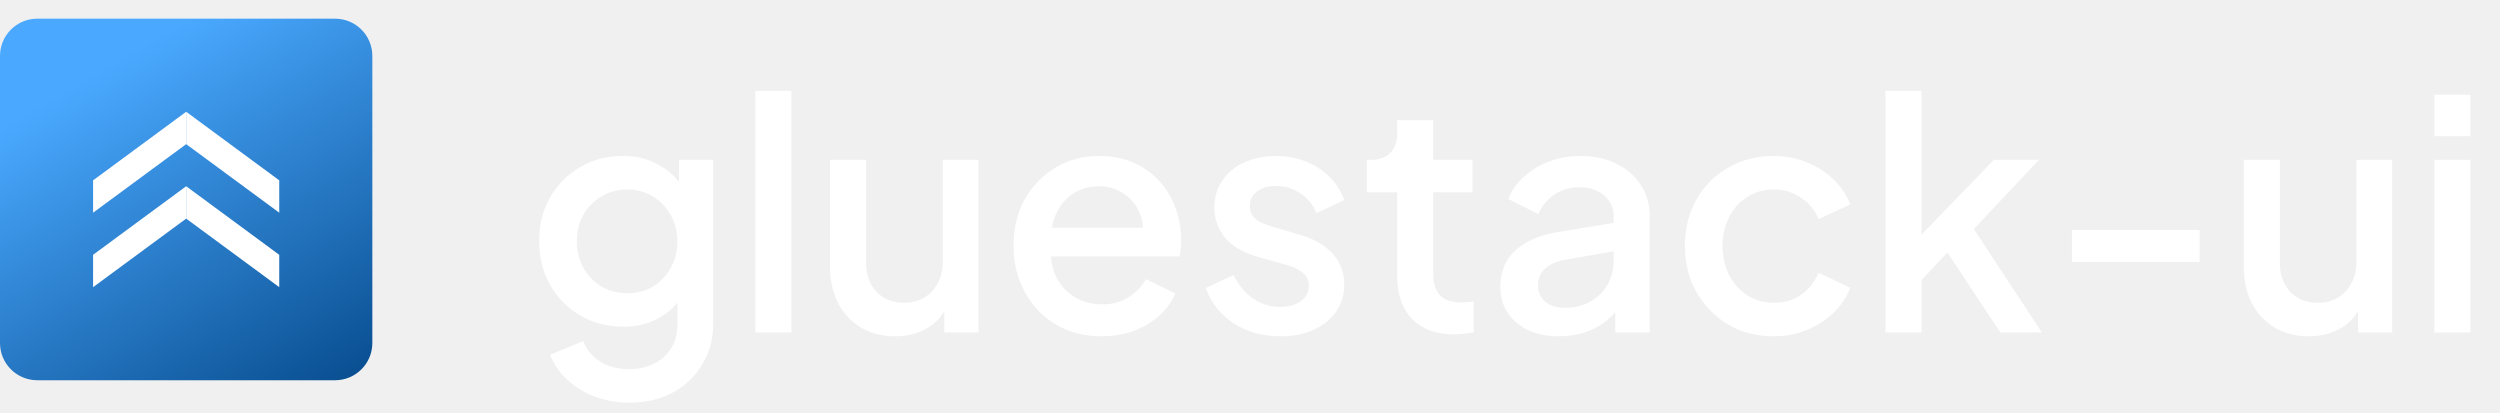
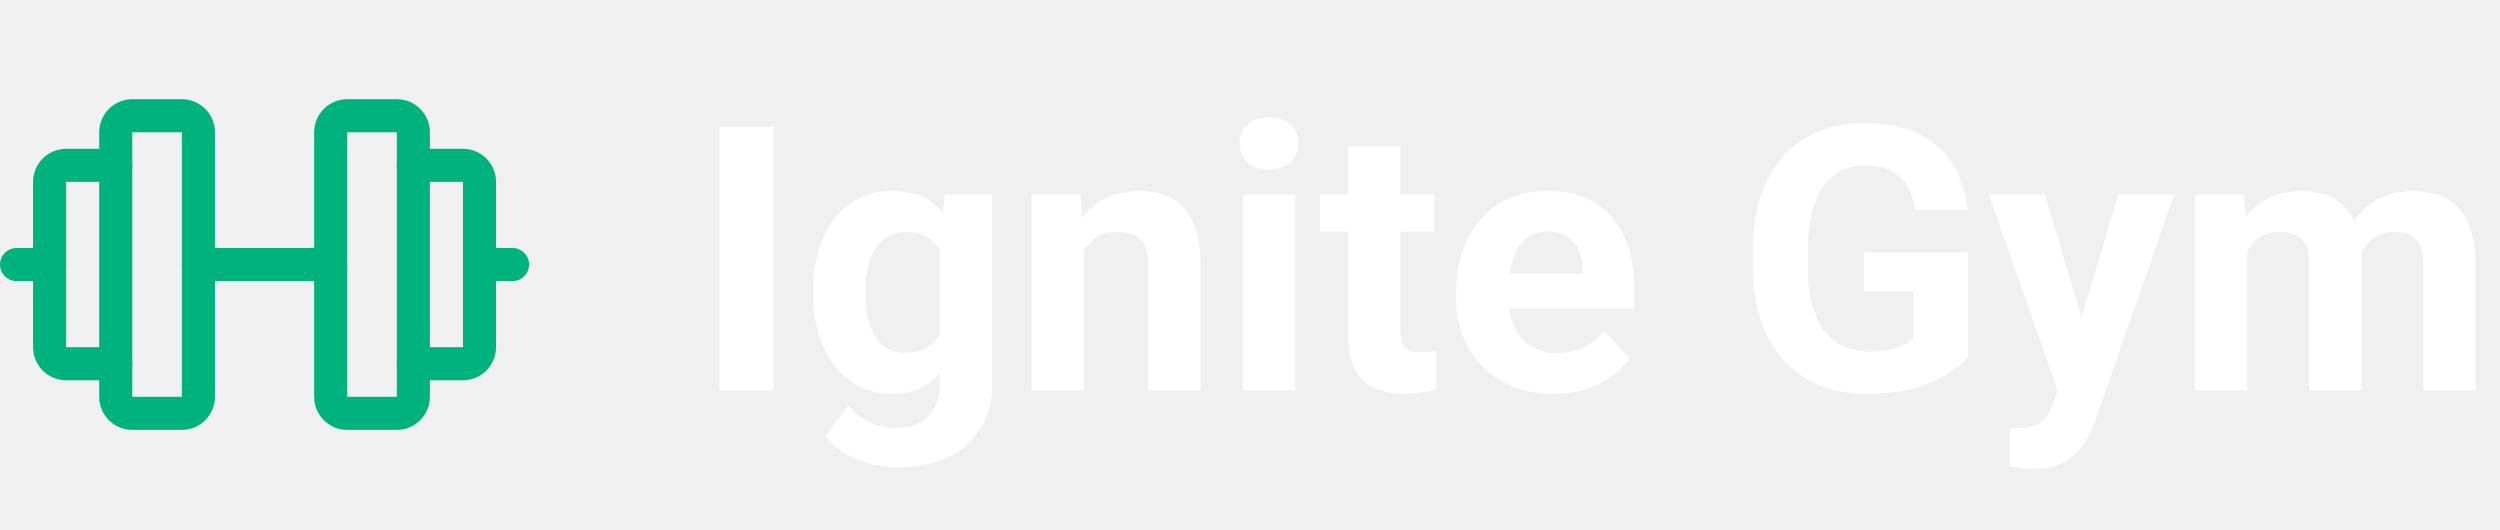
- <svg xmlns="http://www.w3.org/2000/svg" width="188" height="31" viewBox="0 0 188 31" fill="none">
-   <rect y="1.405" width="28" height="27.189" rx="2.8" fill="url(#paint0_linear_10988_36724)" />
-   <path d="M7 13.561L14 8.405V10.839L7 15.995V13.561Z" fill="white" />
-   <path d="M21 13.562L14 8.405V10.839L21 15.995V13.562Z" fill="white" />
-   <path d="M7 19.161L14 14.005V16.439L7 21.595V19.161Z" fill="white" />
-   <path d="M20.999 19.162L13.999 14.005V16.439L20.999 21.595V19.162Z" fill="white" />
-   <path d="M47.339 30.28C46.395 30.28 45.523 30.128 44.723 29.824C43.923 29.52 43.235 29.096 42.659 28.552C42.083 28.024 41.651 27.4 41.363 26.68L43.859 25.648C44.083 26.256 44.491 26.76 45.083 27.16C45.691 27.56 46.435 27.76 47.315 27.76C48.003 27.76 48.619 27.624 49.163 27.352C49.707 27.096 50.139 26.712 50.459 26.2C50.779 25.704 50.939 25.104 50.939 24.4V21.472L51.419 22.024C50.971 22.856 50.347 23.488 49.547 23.92C48.763 24.352 47.875 24.568 46.883 24.568C45.683 24.568 44.603 24.288 43.643 23.728C42.683 23.168 41.923 22.4 41.363 21.424C40.819 20.448 40.547 19.352 40.547 18.136C40.547 16.904 40.819 15.808 41.363 14.848C41.923 13.888 42.675 13.128 43.619 12.568C44.563 12.008 45.643 11.728 46.859 11.728C47.851 11.728 48.731 11.944 49.499 12.376C50.283 12.792 50.923 13.4 51.419 14.2L51.059 14.872V12.016H53.627V24.4C53.627 25.52 53.355 26.52 52.811 27.4C52.283 28.296 51.547 29 50.603 29.512C49.659 30.024 48.571 30.28 47.339 30.28ZM47.195 22.048C47.915 22.048 48.555 21.88 49.115 21.544C49.675 21.192 50.115 20.728 50.435 20.152C50.771 19.56 50.939 18.896 50.939 18.16C50.939 17.424 50.771 16.76 50.435 16.168C50.099 15.576 49.651 15.112 49.091 14.776C48.531 14.424 47.899 14.248 47.195 14.248C46.459 14.248 45.803 14.424 45.227 14.776C44.651 15.112 44.195 15.576 43.859 16.168C43.539 16.744 43.379 17.408 43.379 18.16C43.379 18.88 43.539 19.536 43.859 20.128C44.195 20.72 44.651 21.192 45.227 21.544C45.803 21.88 46.459 22.048 47.195 22.048ZM56.802 25V6.832H59.514V25H56.802ZM67.317 25.288C66.341 25.288 65.485 25.072 64.749 24.64C64.013 24.192 63.437 23.576 63.021 22.792C62.621 21.992 62.421 21.072 62.421 20.032V12.016H65.133V19.792C65.133 20.384 65.253 20.904 65.493 21.352C65.733 21.8 66.069 22.152 66.501 22.408C66.933 22.648 67.429 22.768 67.989 22.768C68.565 22.768 69.069 22.64 69.501 22.384C69.933 22.128 70.269 21.768 70.509 21.304C70.765 20.84 70.893 20.296 70.893 19.672V12.016H73.581V25H71.013V22.456L71.301 22.792C70.997 23.592 70.493 24.208 69.789 24.64C69.085 25.072 68.261 25.288 67.317 25.288ZM82.843 25.288C81.547 25.288 80.395 24.992 79.387 24.4C78.395 23.792 77.619 22.976 77.059 21.952C76.499 20.912 76.219 19.752 76.219 18.472C76.219 17.16 76.499 16 77.059 14.992C77.635 13.984 78.403 13.192 79.363 12.616C80.323 12.024 81.411 11.728 82.627 11.728C83.603 11.728 84.475 11.896 85.243 12.232C86.011 12.568 86.659 13.032 87.187 13.624C87.715 14.2 88.115 14.864 88.387 15.616C88.675 16.368 88.819 17.168 88.819 18.016C88.819 18.224 88.811 18.44 88.795 18.664C88.779 18.888 88.747 19.096 88.699 19.288H78.355V17.128H87.163L85.867 18.112C86.027 17.328 85.971 16.632 85.699 16.024C85.443 15.4 85.043 14.912 84.499 14.56C83.971 14.192 83.347 14.008 82.627 14.008C81.907 14.008 81.267 14.192 80.707 14.56C80.147 14.912 79.715 15.424 79.411 16.096C79.107 16.752 78.987 17.552 79.051 18.496C78.971 19.376 79.091 20.144 79.411 20.8C79.747 21.456 80.211 21.968 80.803 22.336C81.411 22.704 82.099 22.888 82.867 22.888C83.651 22.888 84.315 22.712 84.859 22.36C85.419 22.008 85.859 21.552 86.179 20.992L88.387 22.072C88.131 22.68 87.731 23.232 87.187 23.728C86.659 24.208 86.019 24.592 85.267 24.88C84.531 25.152 83.723 25.288 82.843 25.288ZM96.266 25.288C94.938 25.288 93.77 24.96 92.762 24.304C91.77 23.648 91.074 22.768 90.674 21.664L92.762 20.68C93.114 21.416 93.594 22 94.202 22.432C94.826 22.864 95.514 23.08 96.266 23.08C96.906 23.08 97.426 22.936 97.826 22.648C98.226 22.36 98.426 21.968 98.426 21.472C98.426 21.152 98.338 20.896 98.162 20.704C97.986 20.496 97.762 20.328 97.49 20.2C97.234 20.072 96.97 19.976 96.698 19.912L94.658 19.336C93.538 19.016 92.698 18.536 92.138 17.896C91.594 17.24 91.322 16.48 91.322 15.616C91.322 14.832 91.522 14.152 91.922 13.576C92.322 12.984 92.874 12.528 93.578 12.208C94.282 11.888 95.074 11.728 95.954 11.728C97.138 11.728 98.194 12.024 99.122 12.616C100.05 13.192 100.706 14 101.09 15.04L99.002 16.024C98.746 15.4 98.338 14.904 97.778 14.536C97.234 14.168 96.618 13.984 95.93 13.984C95.338 13.984 94.866 14.128 94.514 14.416C94.162 14.688 93.986 15.048 93.986 15.496C93.986 15.8 94.066 16.056 94.226 16.264C94.386 16.456 94.594 16.616 94.85 16.744C95.106 16.856 95.37 16.952 95.642 17.032L97.754 17.656C98.826 17.96 99.65 18.44 100.226 19.096C100.802 19.736 101.09 20.504 101.09 21.4C101.09 22.168 100.882 22.848 100.466 23.44C100.066 24.016 99.506 24.472 98.786 24.808C98.066 25.128 97.226 25.288 96.266 25.288ZM109.363 25.144C108.003 25.144 106.947 24.76 106.195 23.992C105.443 23.224 105.067 22.144 105.067 20.752V14.464H102.787V12.016H103.147C103.755 12.016 104.227 11.84 104.563 11.488C104.899 11.136 105.067 10.656 105.067 10.048V9.04H107.779V12.016H110.731V14.464H107.779V20.632C107.779 21.08 107.851 21.464 107.995 21.784C108.139 22.088 108.371 22.328 108.691 22.504C109.011 22.664 109.427 22.744 109.939 22.744C110.067 22.744 110.211 22.736 110.371 22.72C110.531 22.704 110.683 22.688 110.827 22.672V25C110.603 25.032 110.355 25.064 110.083 25.096C109.811 25.128 109.571 25.144 109.363 25.144ZM117.244 25.288C116.364 25.288 115.588 25.136 114.916 24.832C114.26 24.512 113.748 24.08 113.38 23.536C113.012 22.976 112.828 22.32 112.828 21.568C112.828 20.864 112.98 20.232 113.284 19.672C113.604 19.112 114.092 18.64 114.748 18.256C115.404 17.872 116.228 17.6 117.22 17.44L121.732 16.696V18.832L117.748 19.528C117.028 19.656 116.5 19.888 116.164 20.224C115.828 20.544 115.66 20.96 115.66 21.472C115.66 21.968 115.844 22.376 116.212 22.696C116.596 23 117.084 23.152 117.676 23.152C118.412 23.152 119.052 22.992 119.596 22.672C120.156 22.352 120.588 21.928 120.892 21.4C121.196 20.856 121.348 20.256 121.348 19.6V16.264C121.348 15.624 121.108 15.104 120.628 14.704C120.164 14.288 119.54 14.08 118.756 14.08C118.036 14.08 117.404 14.272 116.86 14.656C116.332 15.024 115.94 15.504 115.684 16.096L113.428 14.968C113.668 14.328 114.06 13.768 114.604 13.288C115.148 12.792 115.78 12.408 116.5 12.136C117.236 11.864 118.012 11.728 118.828 11.728C119.852 11.728 120.756 11.92 121.54 12.304C122.34 12.688 122.956 13.224 123.388 13.912C123.836 14.584 124.06 15.368 124.06 16.264V25H121.468V22.648L122.02 22.72C121.716 23.248 121.324 23.704 120.844 24.088C120.38 24.472 119.844 24.768 119.236 24.976C118.644 25.184 117.98 25.288 117.244 25.288ZM133.399 25.288C132.103 25.288 130.951 24.992 129.943 24.4C128.951 23.792 128.159 22.976 127.567 21.952C126.991 20.928 126.703 19.768 126.703 18.472C126.703 17.192 126.991 16.04 127.567 15.016C128.143 13.992 128.935 13.192 129.943 12.616C130.951 12.024 132.103 11.728 133.399 11.728C134.279 11.728 135.103 11.888 135.871 12.208C136.639 12.512 137.303 12.936 137.863 13.48C138.439 14.024 138.863 14.656 139.135 15.376L136.759 16.48C136.487 15.808 136.047 15.272 135.439 14.872C134.847 14.456 134.167 14.248 133.399 14.248C132.663 14.248 131.999 14.432 131.407 14.8C130.831 15.152 130.375 15.656 130.039 16.312C129.703 16.952 129.535 17.68 129.535 18.496C129.535 19.312 129.703 20.048 130.039 20.704C130.375 21.344 130.831 21.848 131.407 22.216C131.999 22.584 132.663 22.768 133.399 22.768C134.183 22.768 134.863 22.568 135.439 22.168C136.031 21.752 136.471 21.2 136.759 20.512L139.135 21.64C138.879 22.328 138.463 22.952 137.887 23.512C137.327 24.056 136.663 24.488 135.895 24.808C135.127 25.128 134.295 25.288 133.399 25.288ZM141.786 25V6.832H144.498V19L143.442 18.736L149.946 12.016H153.33L148.434 17.224L153.546 25H150.426L145.866 18.112L147.474 17.896L143.634 21.976L144.498 20.176V25H141.786ZM155.811 19.696V17.296H165.411V19.696H155.811ZM173.629 25.288C172.653 25.288 171.797 25.072 171.061 24.64C170.325 24.192 169.749 23.576 169.333 22.792C168.933 21.992 168.733 21.072 168.733 20.032V12.016H171.445V19.792C171.445 20.384 171.565 20.904 171.805 21.352C172.045 21.8 172.381 22.152 172.813 22.408C173.245 22.648 173.741 22.768 174.301 22.768C174.877 22.768 175.381 22.64 175.813 22.384C176.245 22.128 176.581 21.768 176.821 21.304C177.077 20.84 177.205 20.296 177.205 19.672V12.016H179.893V25H177.325V22.456L177.613 22.792C177.309 23.592 176.805 24.208 176.101 24.64C175.397 25.072 174.573 25.288 173.629 25.288ZM183.06 25V12.016H185.772V25H183.06ZM183.06 10.24V7.12H185.772V10.24H183.06Z" fill="white" />
-   <defs>
-     <linearGradient id="paint0_linear_10988_36724" x1="14" y1="1.405" x2="31.111" y2="30.639" gradientUnits="userSpaceOnUse">
-       <stop stop-color="#4AA9FF" />
-       <stop offset="1" stop-color="#004282" />
-     </linearGradient>
-   </defs>
+ <svg xmlns="http://www.w3.org/2000/svg" width="189" height="40" viewBox="0 0 189 40" fill="none">
+   <path fill-rule="evenodd" clip-rule="evenodd" d="M7.5 10C7.5 8.619 8.619 7.5 10 7.5H13.75C15.131 7.5 16.25 8.619 16.25 10V30C16.25 31.381 15.131 32.5 13.75 32.5H10C8.619 32.5 7.5 31.381 7.5 30V10ZM13.75 10H10V30H13.75V10Z" fill="#00B37E" />
+   <path fill-rule="evenodd" clip-rule="evenodd" d="M23.75 10C23.75 8.619 24.869 7.5 26.25 7.5H30C31.381 7.5 32.5 8.619 32.5 10V30C32.5 31.381 31.381 32.5 30 32.5H26.25C24.869 32.5 23.75 31.381 23.75 30V10ZM30 10H26.25V30H30V10Z" fill="#00B37E" />
+   <path fill-rule="evenodd" clip-rule="evenodd" d="M30 12.5C30 11.81 30.56 11.25 31.25 11.25H35C35.663 11.25 36.299 11.513 36.768 11.982C37.237 12.451 37.5 13.087 37.5 13.75V26.25C37.5 26.913 37.237 27.549 36.768 28.018C36.299 28.487 35.663 28.75 35 28.75H31.25C30.56 28.75 30 28.19 30 27.5C30 26.81 30.56 26.25 31.25 26.25H35L35 13.75L31.25 13.75C30.56 13.75 30 13.19 30 12.5Z" fill="#00B37E" />
+   <path fill-rule="evenodd" clip-rule="evenodd" d="M3.232 11.982C3.701 11.513 4.337 11.25 5 11.25H8.75C9.44 11.25 10 11.81 10 12.5C10 13.19 9.44 13.75 8.75 13.75L5 13.75V26.25H8.75C9.44 26.25 10 26.81 10 27.5C10 28.19 9.44 28.75 8.75 28.75H5C4.337 28.75 3.701 28.487 3.232 28.018C2.763 27.549 2.5 26.913 2.5 26.25V13.75C2.5 13.087 2.763 12.451 3.232 11.982Z" fill="#00B37E" />
+   <path fill-rule="evenodd" clip-rule="evenodd" d="M13.75 20C13.75 19.31 14.31 18.75 15 18.75H25C25.69 18.75 26.25 19.31 26.25 20C26.25 20.69 25.69 21.25 25 21.25H15C14.31 21.25 13.75 20.69 13.75 20Z" fill="#00B37E" />
+   <path fill-rule="evenodd" clip-rule="evenodd" d="M35 20C35 19.31 35.56 18.75 36.25 18.75H38.75C39.44 18.75 40 19.31 40 20C40 20.69 39.44 21.25 38.75 21.25H36.25C35.56 21.25 35 20.69 35 20Z" fill="#00B37E" />
+   <path fill-rule="evenodd" clip-rule="evenodd" d="M0 20C0 19.31 0.56 18.75 1.25 18.75H3.75C4.44 18.75 5 19.31 5 20C5 20.69 4.44 21.25 3.75 21.25H1.25C0.56 21.25 0 20.69 0 20Z" fill="#00B37E" />
+   <path d="M58.471 9.594V29.5H54.383V9.594H58.471ZM71.432 14.707H75V29.008C75 30.357 74.699 31.501 74.098 32.44C73.505 33.387 72.676 34.103 71.609 34.586C70.543 35.078 69.303 35.324 67.891 35.324C67.271 35.324 66.615 35.242 65.922 35.078C65.238 34.914 64.582 34.659 63.953 34.312C63.333 33.966 62.814 33.529 62.395 33L64.131 30.676C64.587 31.204 65.115 31.615 65.717 31.906C66.318 32.207 66.984 32.357 67.713 32.357C68.424 32.357 69.025 32.225 69.518 31.961C70.01 31.706 70.388 31.328 70.652 30.826C70.917 30.334 71.049 29.737 71.049 29.035V18.125L71.432 14.707ZM61.478 22.281V21.994C61.478 20.864 61.615 19.838 61.889 18.918C62.171 17.988 62.568 17.191 63.078 16.525C63.598 15.86 64.227 15.345 64.965 14.98C65.703 14.616 66.537 14.434 67.467 14.434C68.451 14.434 69.276 14.616 69.941 14.98C70.607 15.345 71.154 15.865 71.582 16.539C72.01 17.204 72.343 17.993 72.58 18.904C72.826 19.807 73.018 20.796 73.154 21.871V22.5C73.018 23.53 72.812 24.487 72.539 25.371C72.266 26.255 71.906 27.03 71.459 27.695C71.012 28.352 70.456 28.862 69.791 29.227C69.135 29.591 68.351 29.773 67.439 29.773C66.528 29.773 65.703 29.587 64.965 29.213C64.236 28.839 63.611 28.315 63.092 27.641C62.572 26.966 62.171 26.173 61.889 25.262C61.615 24.35 61.478 23.357 61.478 22.281ZM65.416 21.994V22.281C65.416 22.892 65.475 23.462 65.594 23.99C65.712 24.519 65.894 24.988 66.141 25.398C66.396 25.799 66.71 26.114 67.084 26.342C67.467 26.561 67.918 26.67 68.438 26.67C69.158 26.67 69.745 26.52 70.201 26.219C70.657 25.909 70.999 25.485 71.227 24.947C71.454 24.41 71.587 23.79 71.623 23.088V21.297C71.605 20.723 71.527 20.208 71.391 19.752C71.254 19.287 71.062 18.891 70.816 18.562C70.57 18.234 70.251 17.979 69.859 17.797C69.467 17.615 69.003 17.523 68.465 17.523C67.945 17.523 67.494 17.642 67.111 17.879C66.738 18.107 66.423 18.421 66.168 18.822C65.922 19.223 65.735 19.697 65.607 20.244C65.48 20.782 65.416 21.365 65.416 21.994ZM81.918 17.865V29.5H77.981V14.707H81.672L81.918 17.865ZM81.344 21.584H80.277C80.277 20.49 80.419 19.506 80.701 18.631C80.984 17.747 81.38 16.995 81.891 16.375C82.401 15.746 83.007 15.268 83.709 14.94C84.42 14.602 85.213 14.434 86.088 14.434C86.781 14.434 87.414 14.534 87.988 14.734C88.562 14.935 89.055 15.254 89.465 15.691C89.884 16.129 90.203 16.708 90.422 17.428C90.65 18.148 90.764 19.027 90.764 20.066V29.5H86.799V20.053C86.799 19.396 86.708 18.886 86.525 18.521C86.343 18.157 86.074 17.902 85.719 17.756C85.372 17.601 84.944 17.523 84.434 17.523C83.905 17.523 83.445 17.628 83.053 17.838C82.67 18.047 82.351 18.339 82.096 18.713C81.85 19.078 81.663 19.506 81.535 19.998C81.408 20.49 81.344 21.019 81.344 21.584ZM97.914 14.707V29.5H93.963V14.707H97.914ZM93.717 10.852C93.717 10.277 93.917 9.803 94.318 9.43C94.719 9.056 95.257 8.869 95.932 8.869C96.597 8.869 97.13 9.056 97.531 9.43C97.941 9.803 98.147 10.277 98.147 10.852C98.147 11.426 97.941 11.9 97.531 12.273C97.13 12.647 96.597 12.834 95.932 12.834C95.257 12.834 94.719 12.647 94.318 12.273C93.917 11.9 93.717 11.426 93.717 10.852ZM108.414 14.707V17.496H99.801V14.707H108.414ZM101.934 11.057H105.871V25.043C105.871 25.471 105.926 25.799 106.035 26.027C106.154 26.255 106.327 26.415 106.555 26.506C106.783 26.588 107.07 26.629 107.416 26.629C107.662 26.629 107.881 26.62 108.072 26.602C108.273 26.574 108.441 26.547 108.578 26.52L108.592 29.418C108.255 29.527 107.89 29.614 107.498 29.678C107.106 29.741 106.673 29.773 106.199 29.773C105.333 29.773 104.577 29.632 103.93 29.35C103.292 29.058 102.799 28.593 102.453 27.955C102.107 27.317 101.934 26.479 101.934 25.439V11.057ZM117.465 29.773C116.316 29.773 115.286 29.591 114.375 29.227C113.464 28.853 112.689 28.338 112.051 27.682C111.422 27.025 110.939 26.264 110.602 25.398C110.264 24.523 110.096 23.594 110.096 22.609V22.062C110.096 20.941 110.255 19.916 110.574 18.986C110.893 18.057 111.349 17.25 111.941 16.566C112.543 15.883 113.272 15.359 114.129 14.994C114.986 14.62 115.952 14.434 117.027 14.434C118.076 14.434 119.005 14.607 119.816 14.953C120.628 15.3 121.307 15.792 121.854 16.43C122.41 17.068 122.829 17.833 123.111 18.727C123.394 19.611 123.535 20.595 123.535 21.68V23.32H111.777V20.695H119.666V20.395C119.666 19.848 119.566 19.36 119.365 18.932C119.174 18.494 118.882 18.148 118.49 17.893C118.098 17.637 117.597 17.51 116.986 17.51C116.467 17.51 116.02 17.624 115.646 17.852C115.273 18.079 114.967 18.398 114.73 18.809C114.503 19.219 114.329 19.702 114.211 20.258C114.102 20.805 114.047 21.406 114.047 22.062V22.609C114.047 23.202 114.129 23.749 114.293 24.25C114.466 24.751 114.708 25.184 115.018 25.549C115.337 25.913 115.719 26.196 116.166 26.396C116.622 26.597 117.137 26.697 117.711 26.697C118.422 26.697 119.083 26.561 119.693 26.287C120.313 26.005 120.846 25.581 121.293 25.016L123.207 27.094C122.897 27.54 122.473 27.969 121.936 28.379C121.407 28.789 120.769 29.126 120.021 29.391C119.274 29.646 118.422 29.773 117.465 29.773ZM148.773 19.096V26.984C148.464 27.358 147.985 27.764 147.338 28.201C146.691 28.63 145.857 28.999 144.836 29.309C143.815 29.619 142.58 29.773 141.131 29.773C139.846 29.773 138.674 29.564 137.617 29.145C136.56 28.716 135.648 28.092 134.883 27.271C134.126 26.451 133.543 25.449 133.133 24.264C132.723 23.07 132.518 21.707 132.518 20.176V18.932C132.518 17.4 132.714 16.038 133.105 14.844C133.507 13.65 134.076 12.643 134.814 11.822C135.553 11.002 136.432 10.378 137.453 9.949C138.474 9.521 139.609 9.307 140.857 9.307C142.589 9.307 144.011 9.589 145.123 10.154C146.235 10.71 147.083 11.485 147.666 12.479C148.258 13.463 148.623 14.593 148.76 15.869H144.781C144.681 15.195 144.49 14.607 144.207 14.105C143.924 13.604 143.519 13.212 142.99 12.93C142.471 12.647 141.796 12.506 140.967 12.506C140.283 12.506 139.673 12.647 139.135 12.93C138.606 13.203 138.16 13.609 137.795 14.146C137.43 14.684 137.152 15.35 136.961 16.143C136.77 16.936 136.674 17.856 136.674 18.904V20.176C136.674 21.215 136.774 22.135 136.975 22.938C137.175 23.73 137.471 24.4 137.863 24.947C138.264 25.485 138.757 25.891 139.34 26.164C139.923 26.438 140.602 26.574 141.377 26.574C142.024 26.574 142.562 26.52 142.99 26.41C143.428 26.301 143.779 26.169 144.043 26.014C144.316 25.85 144.526 25.695 144.672 25.549V22.021H140.926V19.096H148.773ZM156.225 27.832L160.148 14.707H164.373L158.426 31.729C158.298 32.102 158.125 32.503 157.906 32.932C157.697 33.36 157.41 33.766 157.045 34.148C156.689 34.54 156.238 34.859 155.691 35.105C155.154 35.352 154.493 35.475 153.709 35.475C153.335 35.475 153.03 35.452 152.793 35.406C152.556 35.361 152.273 35.297 151.945 35.215V32.33C152.046 32.33 152.15 32.33 152.26 32.33C152.369 32.339 152.474 32.344 152.574 32.344C153.094 32.344 153.518 32.285 153.846 32.166C154.174 32.047 154.438 31.865 154.639 31.619C154.839 31.382 154.999 31.072 155.117 30.689L156.225 27.832ZM154.584 14.707L157.797 25.426L158.357 29.596L155.678 29.883L150.359 14.707H154.584ZM169.883 17.77V29.5H165.932V14.707H169.637L169.883 17.77ZM169.336 21.584H168.242C168.242 20.554 168.365 19.606 168.611 18.74C168.867 17.865 169.236 17.109 169.719 16.471C170.211 15.824 170.817 15.322 171.537 14.967C172.257 14.611 173.091 14.434 174.039 14.434C174.695 14.434 175.297 14.534 175.844 14.734C176.391 14.926 176.86 15.231 177.252 15.65C177.653 16.061 177.963 16.598 178.182 17.264C178.4 17.92 178.51 18.708 178.51 19.629V29.5H174.572V20.066C174.572 19.392 174.481 18.872 174.299 18.508C174.117 18.143 173.857 17.888 173.52 17.742C173.191 17.596 172.795 17.523 172.33 17.523C171.82 17.523 171.373 17.628 170.99 17.838C170.617 18.047 170.307 18.339 170.061 18.713C169.814 19.078 169.632 19.506 169.514 19.998C169.395 20.49 169.336 21.019 169.336 21.584ZM178.141 21.133L176.732 21.311C176.732 20.344 176.851 19.447 177.088 18.617C177.334 17.788 177.694 17.059 178.168 16.43C178.651 15.801 179.248 15.313 179.959 14.967C180.67 14.611 181.49 14.434 182.42 14.434C183.131 14.434 183.778 14.538 184.361 14.748C184.945 14.949 185.441 15.272 185.852 15.719C186.271 16.156 186.59 16.73 186.809 17.441C187.036 18.152 187.15 19.023 187.15 20.053V29.5H183.199V20.053C183.199 19.369 183.108 18.85 182.926 18.494C182.753 18.13 182.497 17.879 182.16 17.742C181.832 17.596 181.44 17.523 180.984 17.523C180.51 17.523 180.096 17.619 179.74 17.811C179.385 17.993 179.089 18.248 178.852 18.576C178.615 18.904 178.437 19.287 178.318 19.725C178.2 20.153 178.141 20.622 178.141 21.133Z" fill="white" />
</svg>
